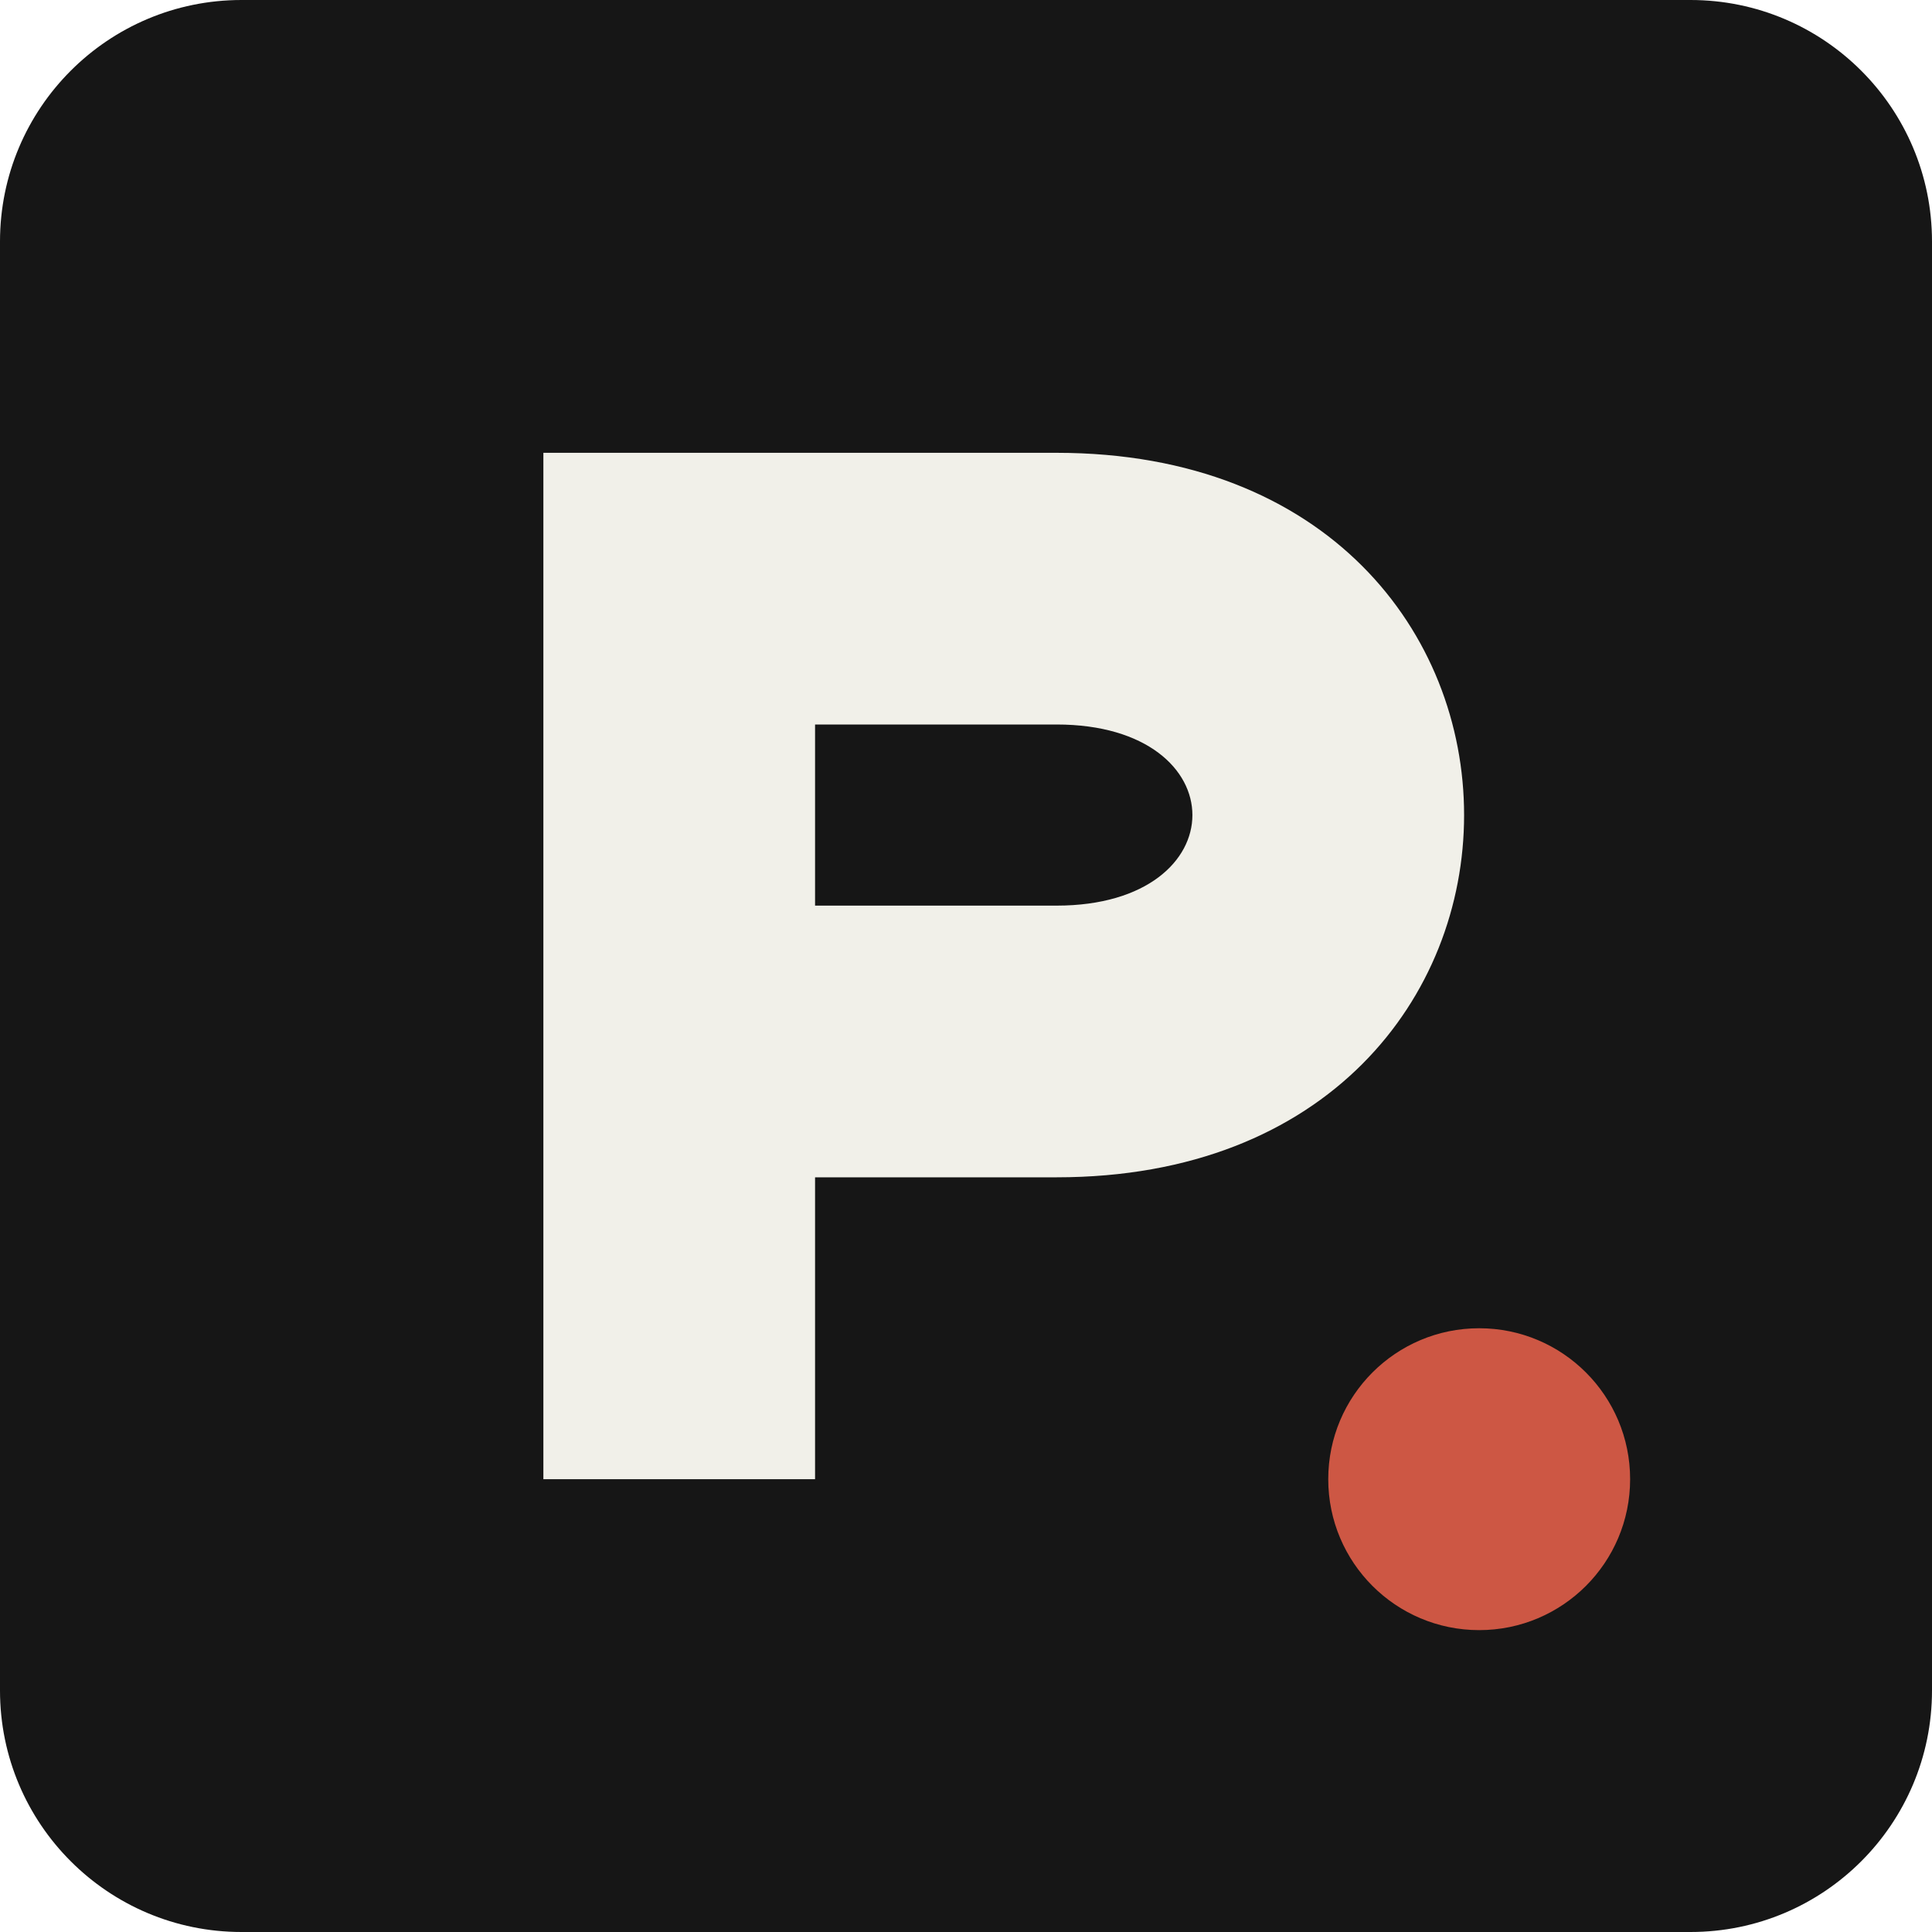
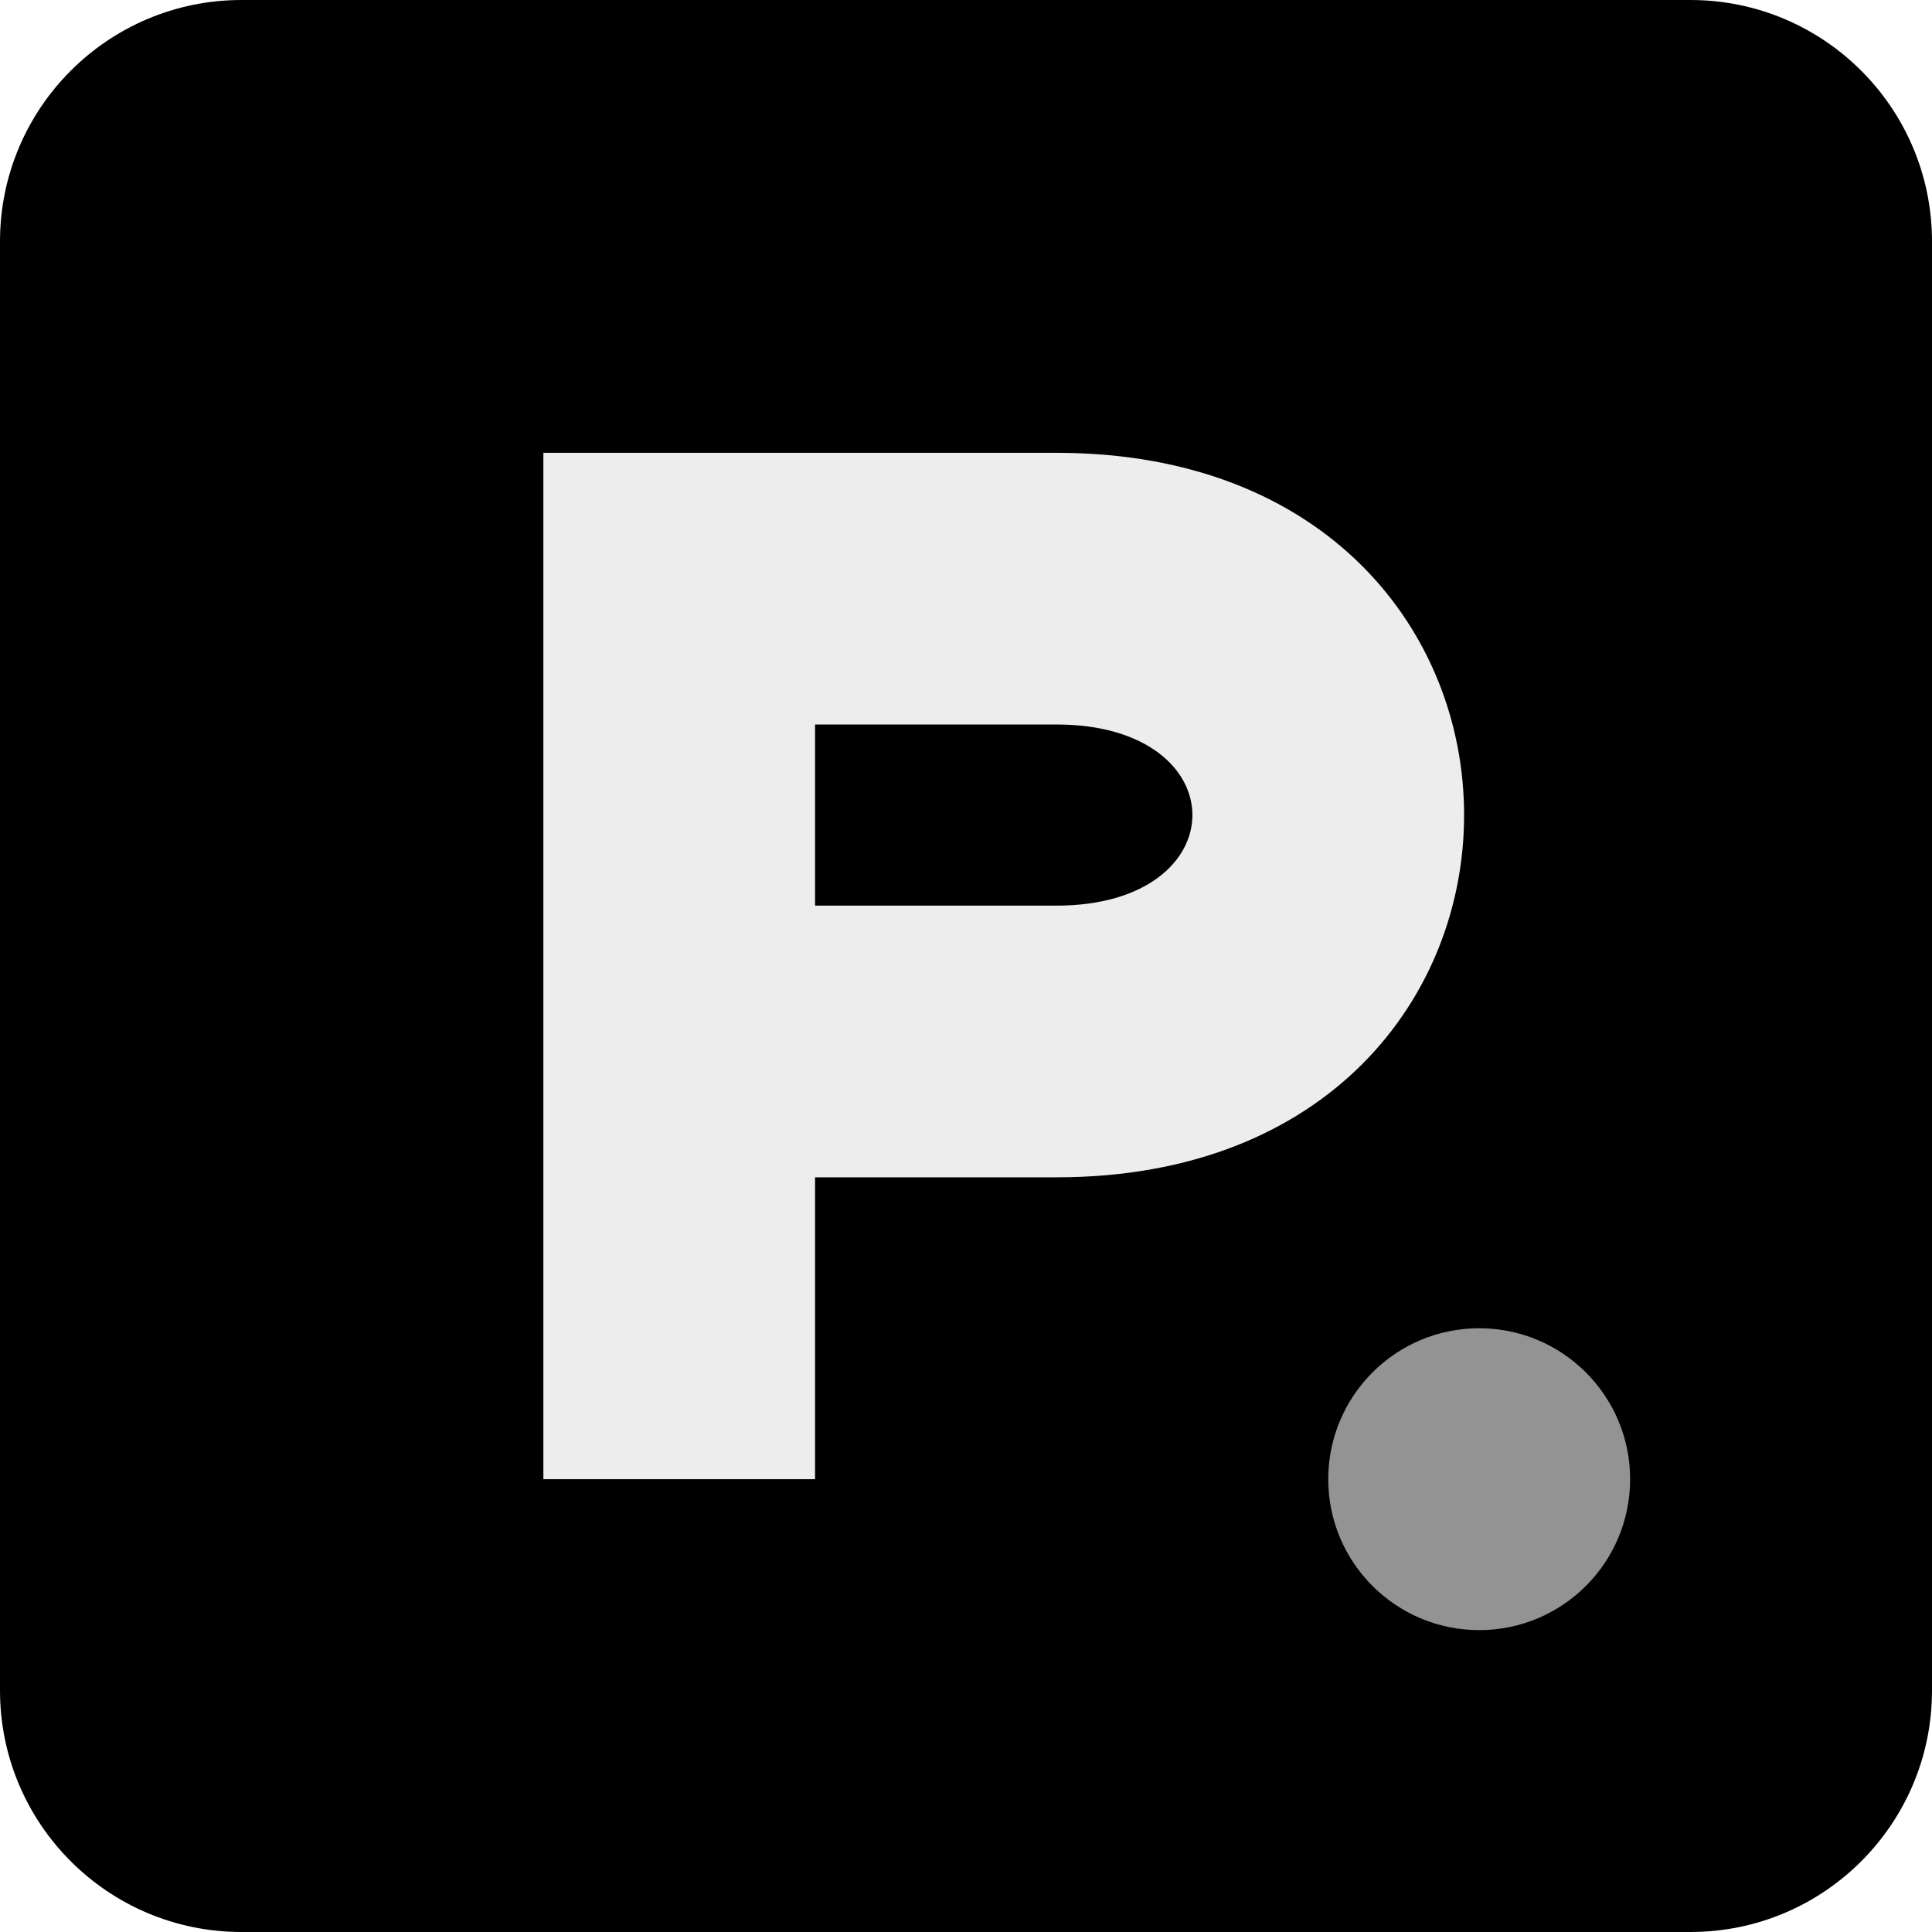
<svg xmlns="http://www.w3.org/2000/svg" viewBox="0 0 64 64">
-   <rect width="64" height="64" rx="8" fill="#161616" />
-   <path d="M18 49V15h17c18 0 18 24 0 24h-8v10zm9-19h8c6 0 6-6 0-6h-8z" fill="#f1f0e9" />
-   <circle cx="49" cy="49" r="5" fill="#cd5744" />
+   <rect width="64" height="64" rx="8" fill="#000" />
+   <path d="M18 49V15h17c18 0 18 24 0 24h-8v10zm9-19h8c6 0 6-6 0-6h-8z" fill="#ededed" />
+   <circle cx="49" cy="49" r="5" fill="#939393" />
</svg>
